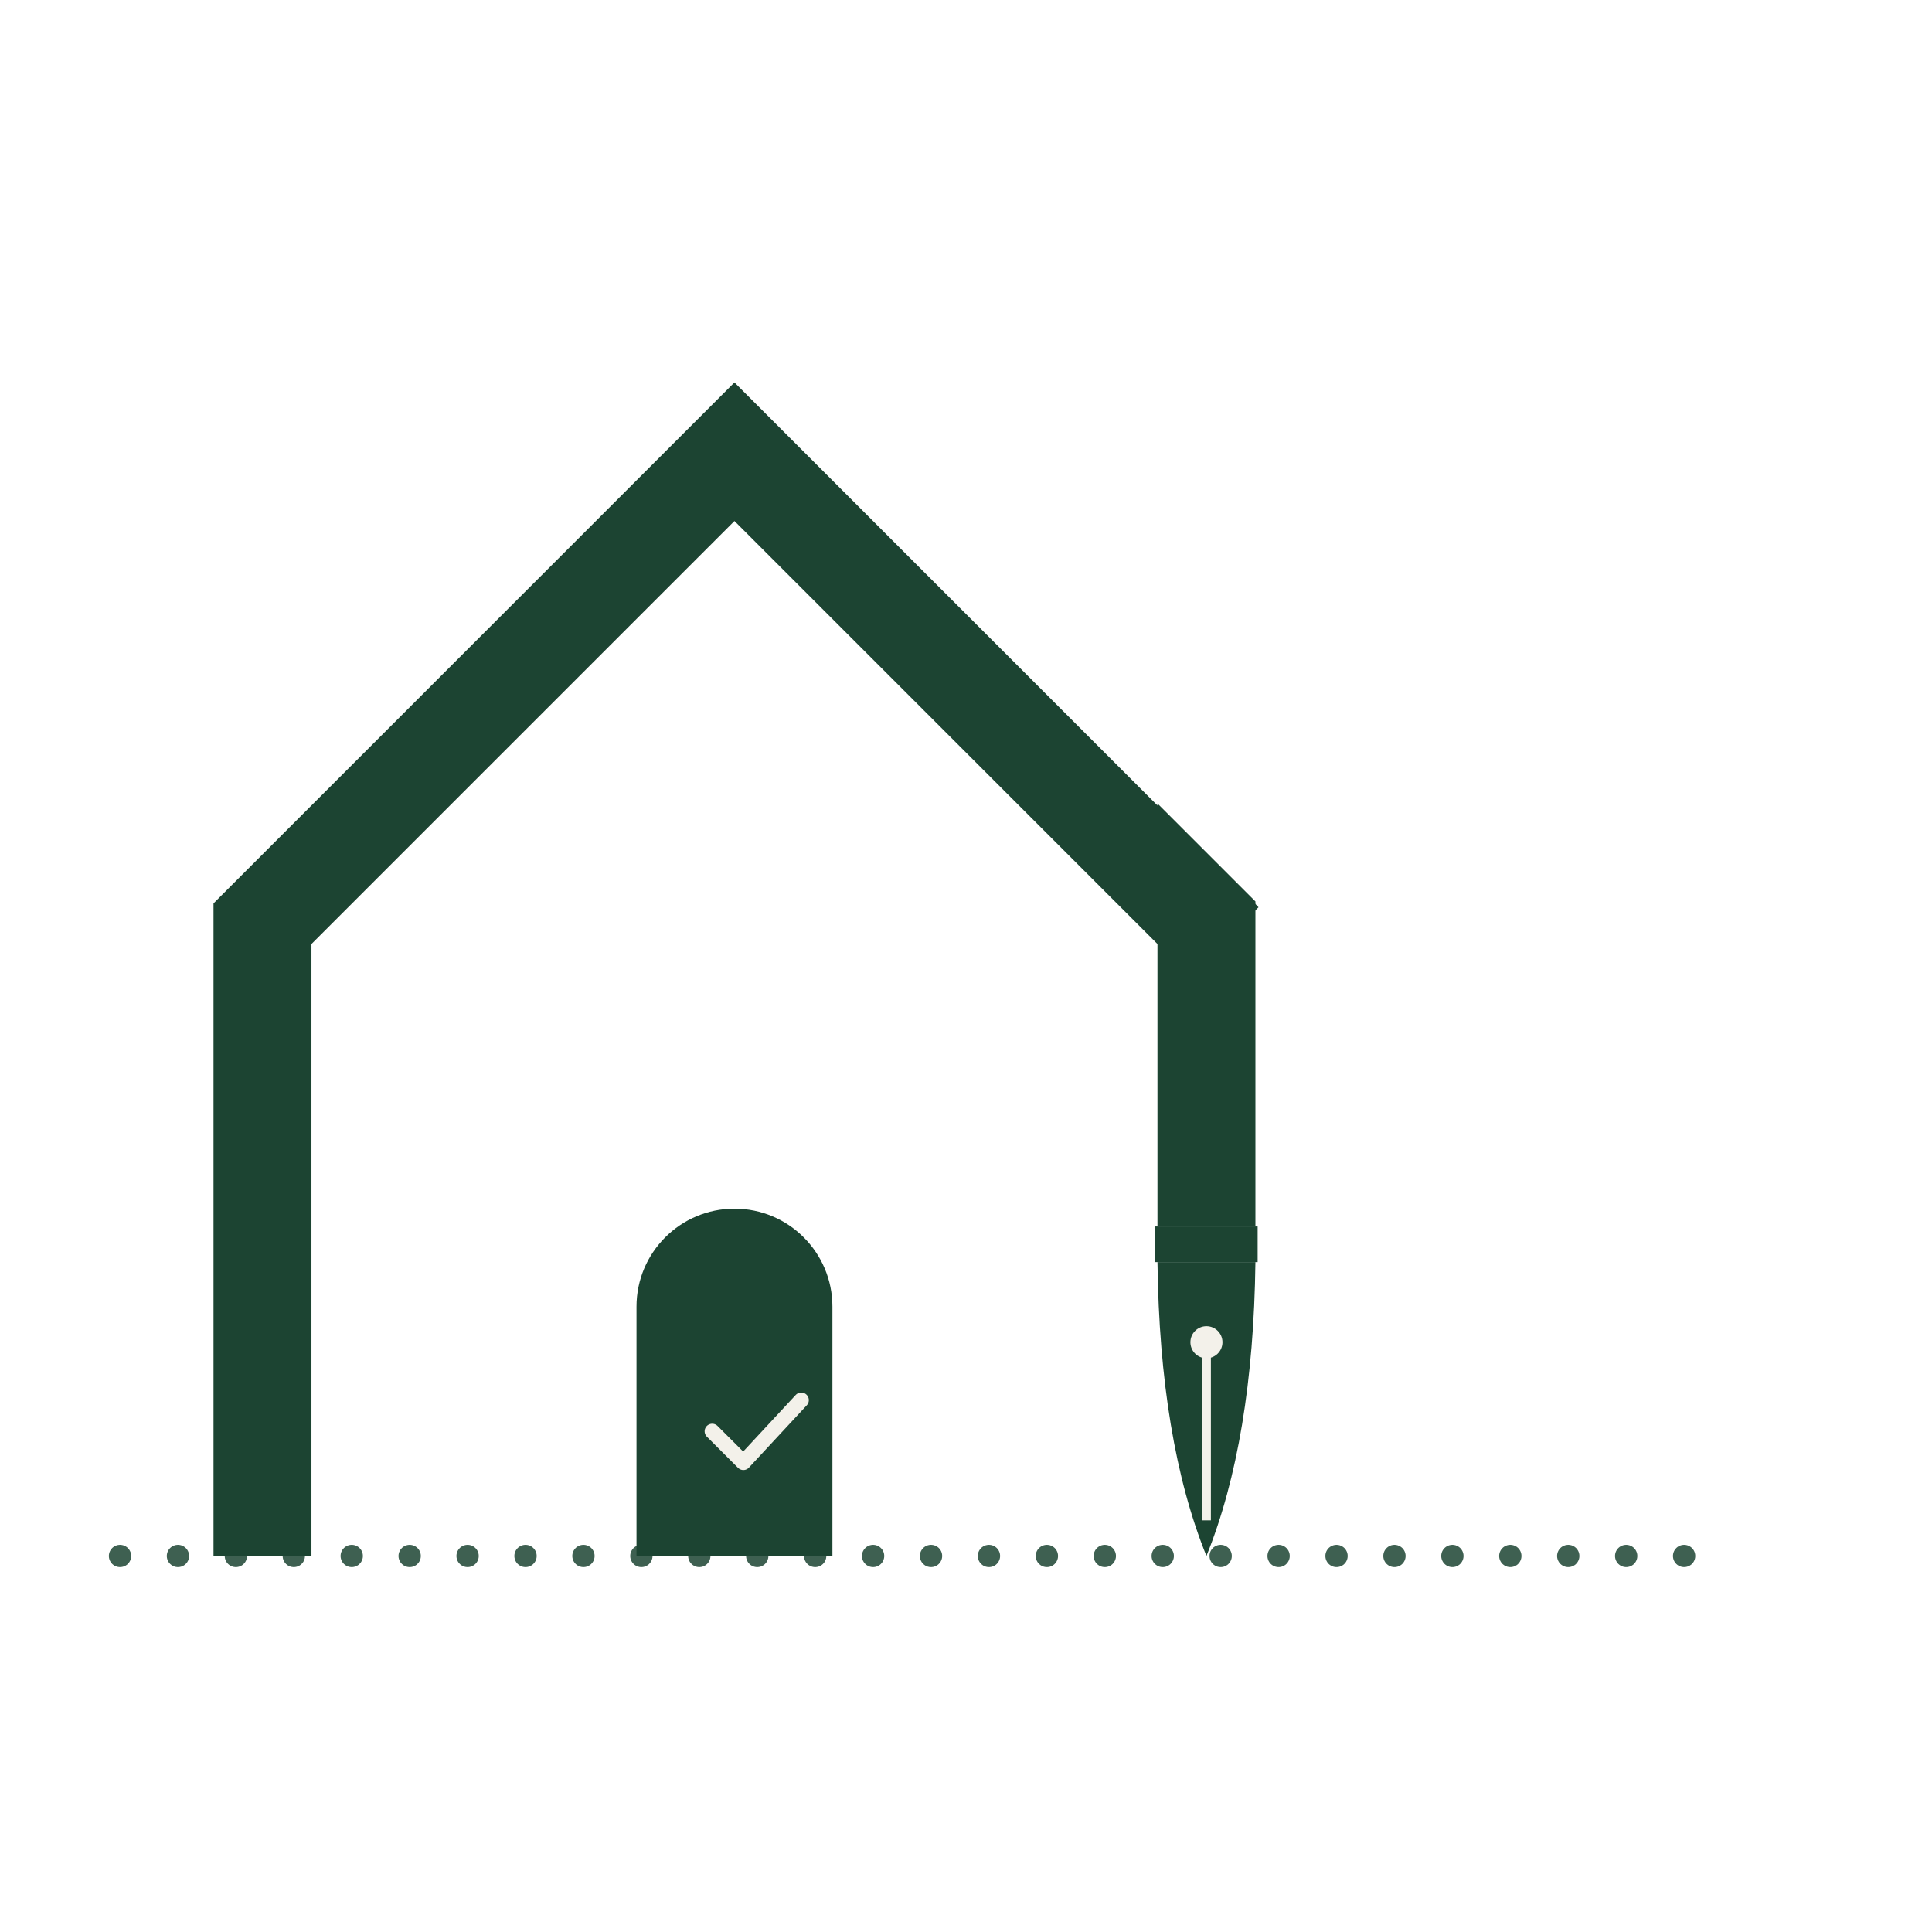
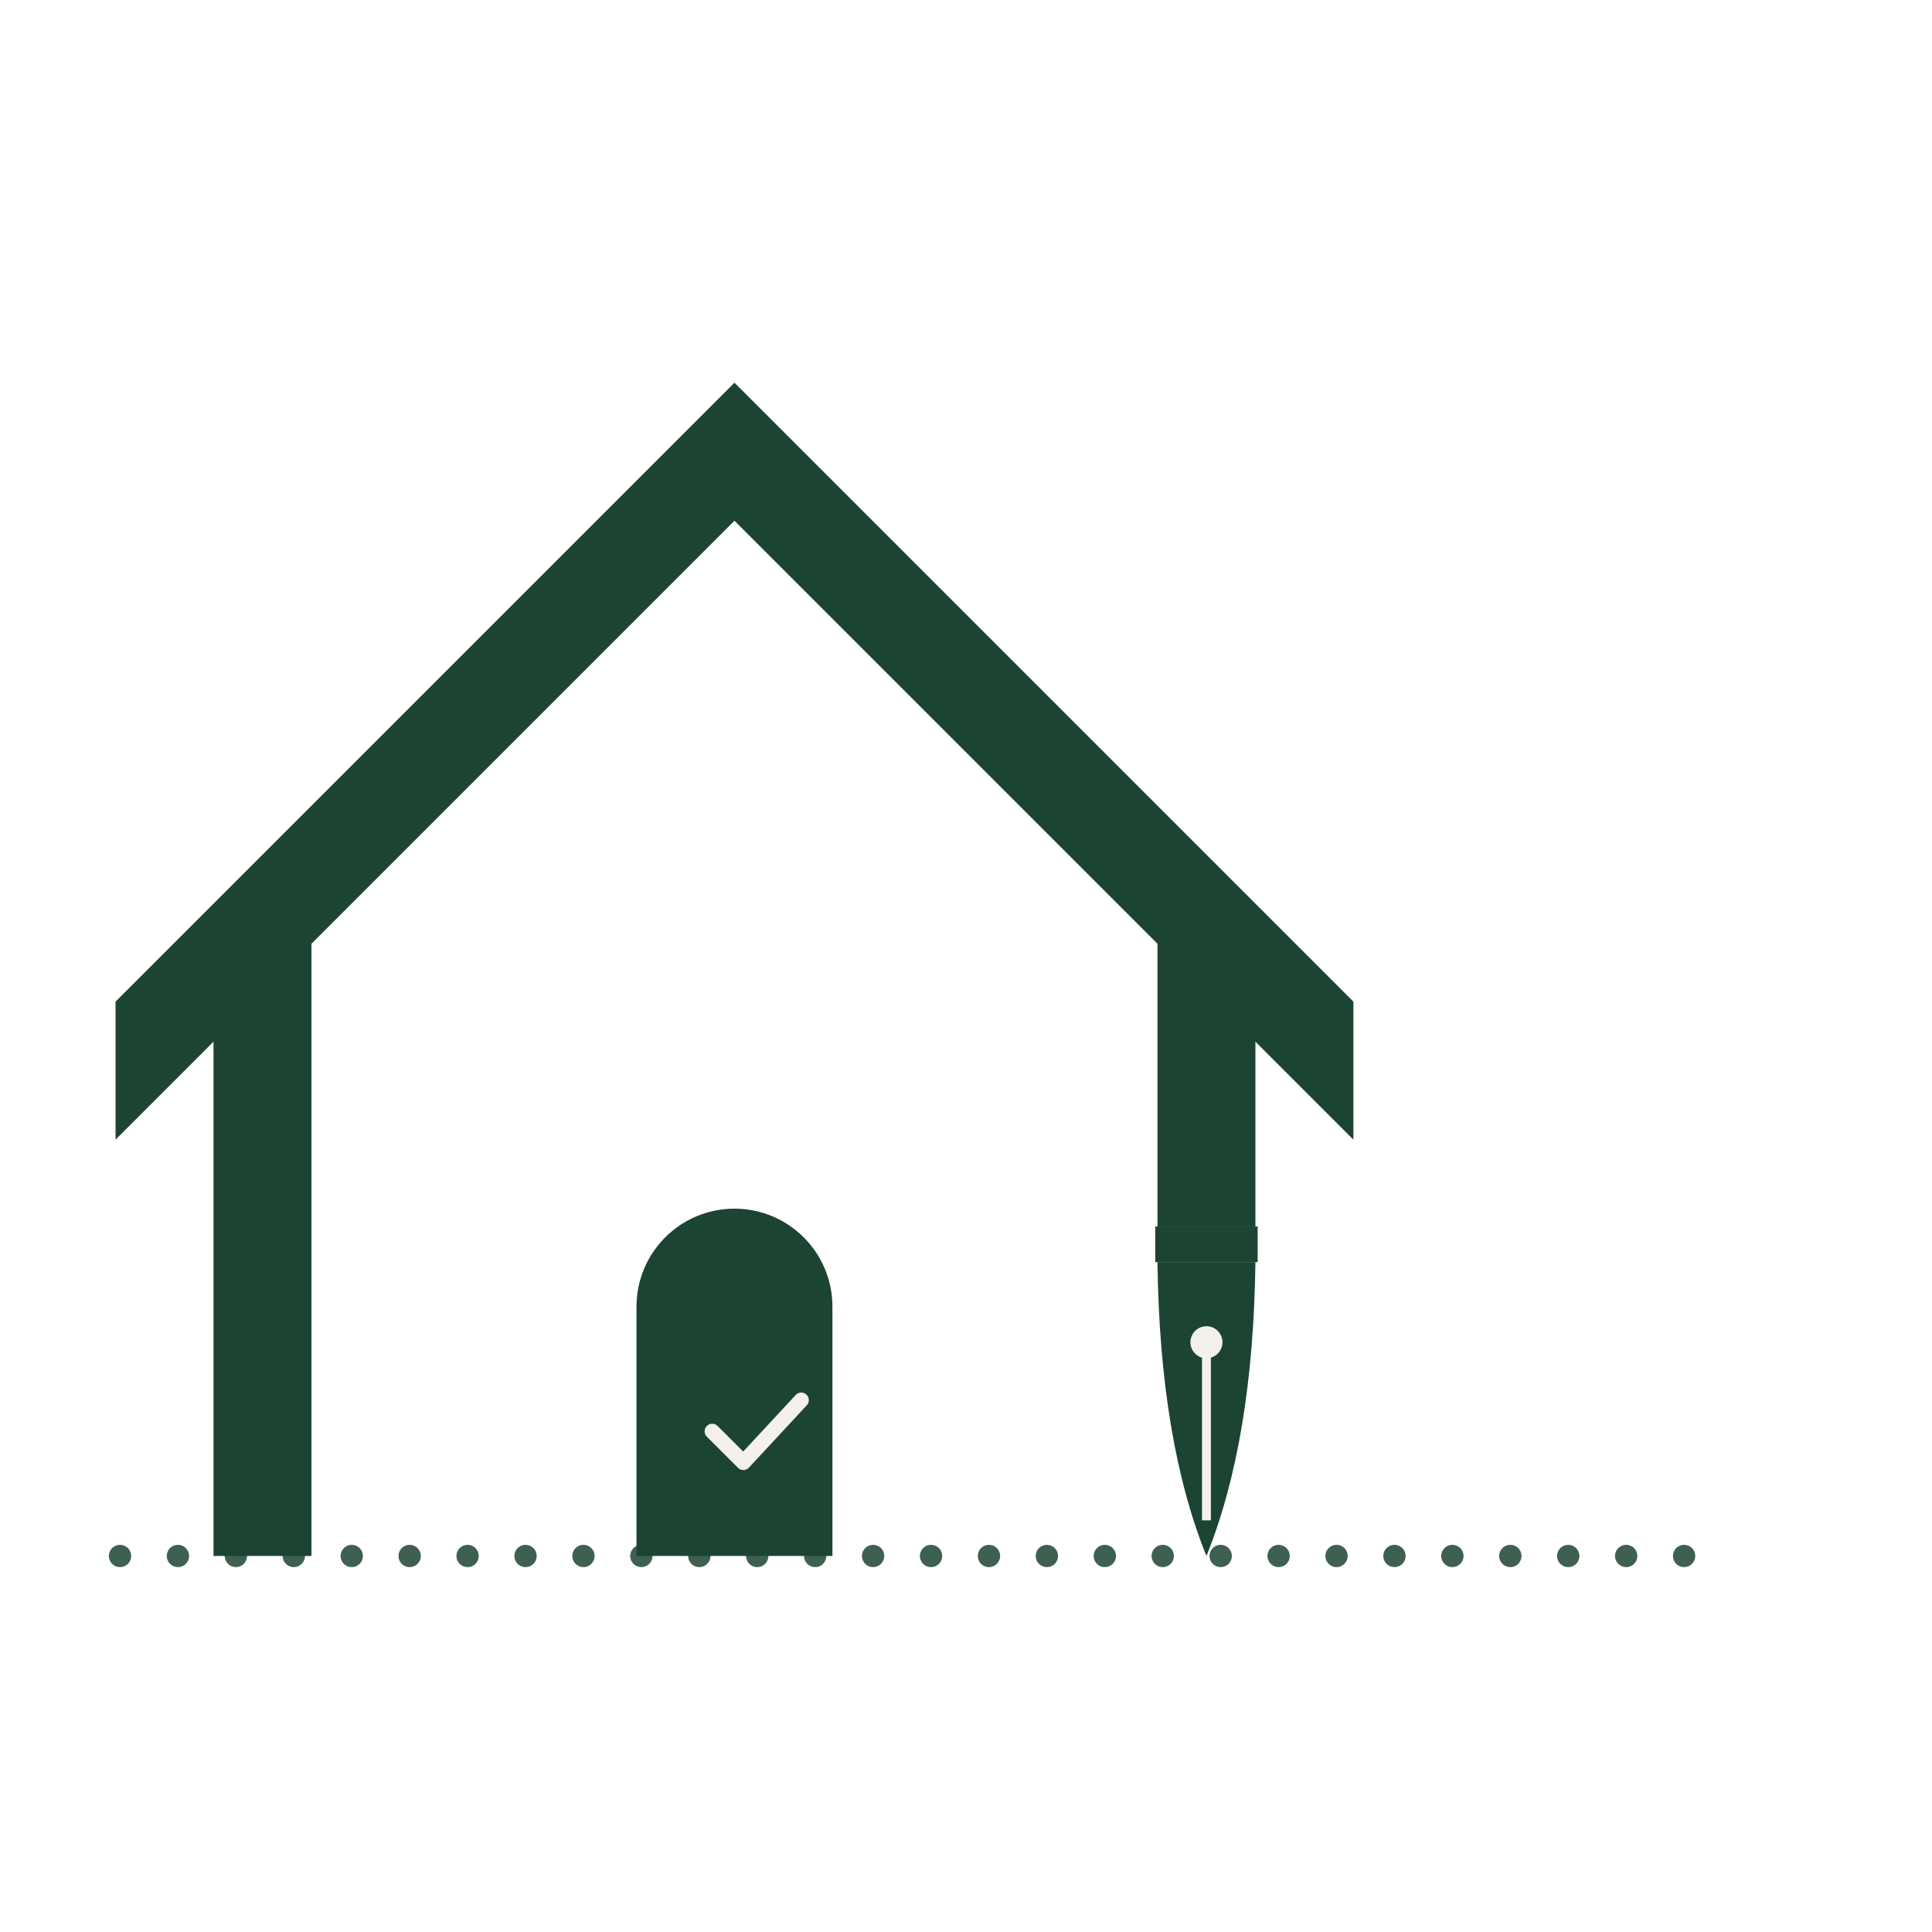
<svg xmlns="http://www.w3.org/2000/svg" viewBox="0 0 512 512" width="512" height="512">
  <g transform="translate(256 256) scale(1.18) translate(-308 -259.5)">
    <path d="M118 392H478" fill="none" stroke="#1C4432" stroke-width="5" stroke-linecap="round" stroke-dasharray="0.01 13" opacity="0.85" />
-     <path d="M161.00 392.00L161.00 388.45L161.00 384.90L161.00 381.35L161.00 377.80L161.00 374.25L161.00 370.70L161.00 367.15L161.00 363.60L161.00 360.05L161.00 356.50L161.00 352.95L161.00 349.40L161.00 345.85L161.00 342.30L161.00 338.75L161.00 335.20L161.00 331.65L161.00 328.10L161.00 324.55L161.00 321.00L161.00 317.45L161.00 313.90L161.00 310.35L161.00 306.80L161.00 303.25L161.00 299.70L161.00 296.15L161.00 292.60L161.00 289.05L161.00 285.50L161.00 281.95L161.00 278.40L161.00 274.85L161.00 271.30L161.00 267.75L161.00 264.20L161.00 260.65L161.00 257.10L161.00 253.55L161.00 254.56L160.43 255.13L163.08 252.48L165.73 249.83L168.38 247.18L171.03 244.53L173.68 241.88L176.33 239.23L178.98 236.58L181.63 233.93L184.28 231.28L186.93 228.63L189.58 225.98L192.23 223.33L194.88 220.68L197.53 218.03L200.18 215.38L202.83 212.73L205.48 210.08L208.13 207.43L210.78 204.78L213.43 202.13L216.08 199.48L218.73 196.83L221.38 194.18L224.03 191.53L226.68 188.88L229.33 186.23L231.98 183.58L234.63 180.93L237.28 178.28L239.93 175.63L242.58 172.98L245.23 170.33L247.88 167.68L250.53 165.03L253.18 162.38L255.83 159.73L258.48 157.08L261.13 154.43L256.00 159.56L250.97 154.53L253.72 157.28L256.47 160.03L259.22 162.78L261.97 165.53L264.72 168.28L267.47 171.03L270.22 173.78L272.97 176.53L275.72 179.28L278.47 182.03L281.22 184.78L283.97 187.53L286.72 190.28L289.47 193.03L292.22 195.78L294.97 198.53L297.72 201.28L300.47 204.03L303.22 206.78L305.97 209.53L308.72 212.28L311.47 215.03L314.22 217.78L316.97 220.53L319.72 223.28L322.47 226.03L325.22 228.78L327.97 231.53L330.72 234.28L333.47 237.03L336.22 239.78L338.97 242.53L341.72 245.28L344.47 248.03L347.22 250.78L349.97 253.53L352.72 256.28L355.47 259.03L358.31 261.69L373.69 246.31L371.03 243.47L368.28 240.72L365.53 237.97L362.78 235.22L360.03 232.47L357.28 229.72L354.53 226.97L351.78 224.22L349.03 221.47L346.28 218.72L343.53 215.97L340.78 213.22L338.03 210.47L335.28 207.72L332.53 204.97L329.78 202.22L327.03 199.47L324.28 196.72L321.53 193.97L318.78 191.22L316.03 188.47L313.28 185.72L310.53 182.97L307.78 180.22L305.03 177.47L302.28 174.72L299.53 171.97L296.78 169.22L294.03 166.47L291.28 163.72L288.53 160.97L285.78 158.22L283.03 155.47L280.28 152.72L277.53 149.97L274.78 147.22L272.03 144.47L269.28 141.72L266.53 138.97L256.00 128.44L245.57 138.87L242.92 141.52L240.27 144.17L237.62 146.82L234.97 149.47L232.32 152.12L229.67 154.77L227.02 157.42L224.37 160.07L221.72 162.72L219.07 165.37L216.42 168.02L213.77 170.67L211.12 173.32L208.47 175.97L205.82 178.62L203.17 181.27L200.52 183.92L197.87 186.57L195.22 189.22L192.57 191.87L189.92 194.52L187.27 197.17L184.62 199.82L181.97 202.47L179.32 205.12L176.67 207.77L174.02 210.42L171.37 213.07L168.72 215.72L166.07 218.37L163.42 221.02L160.77 223.67L158.12 226.32L155.47 228.97L152.82 231.62L150.17 234.27L147.52 236.92L144.87 239.57L139.00 245.44L139.00 253.55L139.00 257.10L139.00 260.65L139.00 264.20L139.00 267.75L139.00 271.30L139.00 274.85L139.00 278.40L139.00 281.95L139.00 285.50L139.00 289.05L139.00 292.60L139.00 296.15L139.00 299.70L139.00 303.25L139.00 306.80L139.00 310.35L139.00 313.90L139.00 317.45L139.00 321.00L139.00 324.55L139.00 328.10L139.00 331.65L139.00 335.20L139.00 338.75L139.00 342.30L139.00 345.85L139.00 349.40L139.00 352.95L139.00 356.50L139.00 360.05L139.00 363.60L139.00 367.15L139.00 370.70L139.00 374.25L139.00 377.80L139.00 381.35L139.00 384.90L139.00 388.45L139.00 392.00Z" fill="#1C4432" />
-     <path d="M256 129L268 141L256 153L244 141Z" fill="#1C4432" />
+     <path d="M117 267.5L256 128.5L395 267.5V298.5L256 159.5L117 298.5Z M139 250H161V392H139Z" fill="#1C4432" />
    <path d="M234 392V336a22 22 0 0 1 44 0v56z" fill="#1C4432" />
    <path d="M251 364l7 7 13-14" fill="none" stroke="#F3F1EA" stroke-width="3.4" stroke-linecap="round" stroke-linejoin="round" />
-     <path d="M351 223L373 245V318H351Z" fill="#1C4432" />
+     <path d="M351 250H373V318H351Z" fill="#1C4432" />
    <rect x="350.5" y="318" width="23" height="8" fill="#1C4432" />
    <path d="M351 326H373Q372.5 366 362 392Q351.5 366 351 326Z" fill="#1C4432" />
    <circle cx="362" cy="344" r="3.6" fill="#F3F1EA" />
    <rect x="361" y="344" width="2" height="40" fill="#F3F1EA" />
  </g>
</svg>
